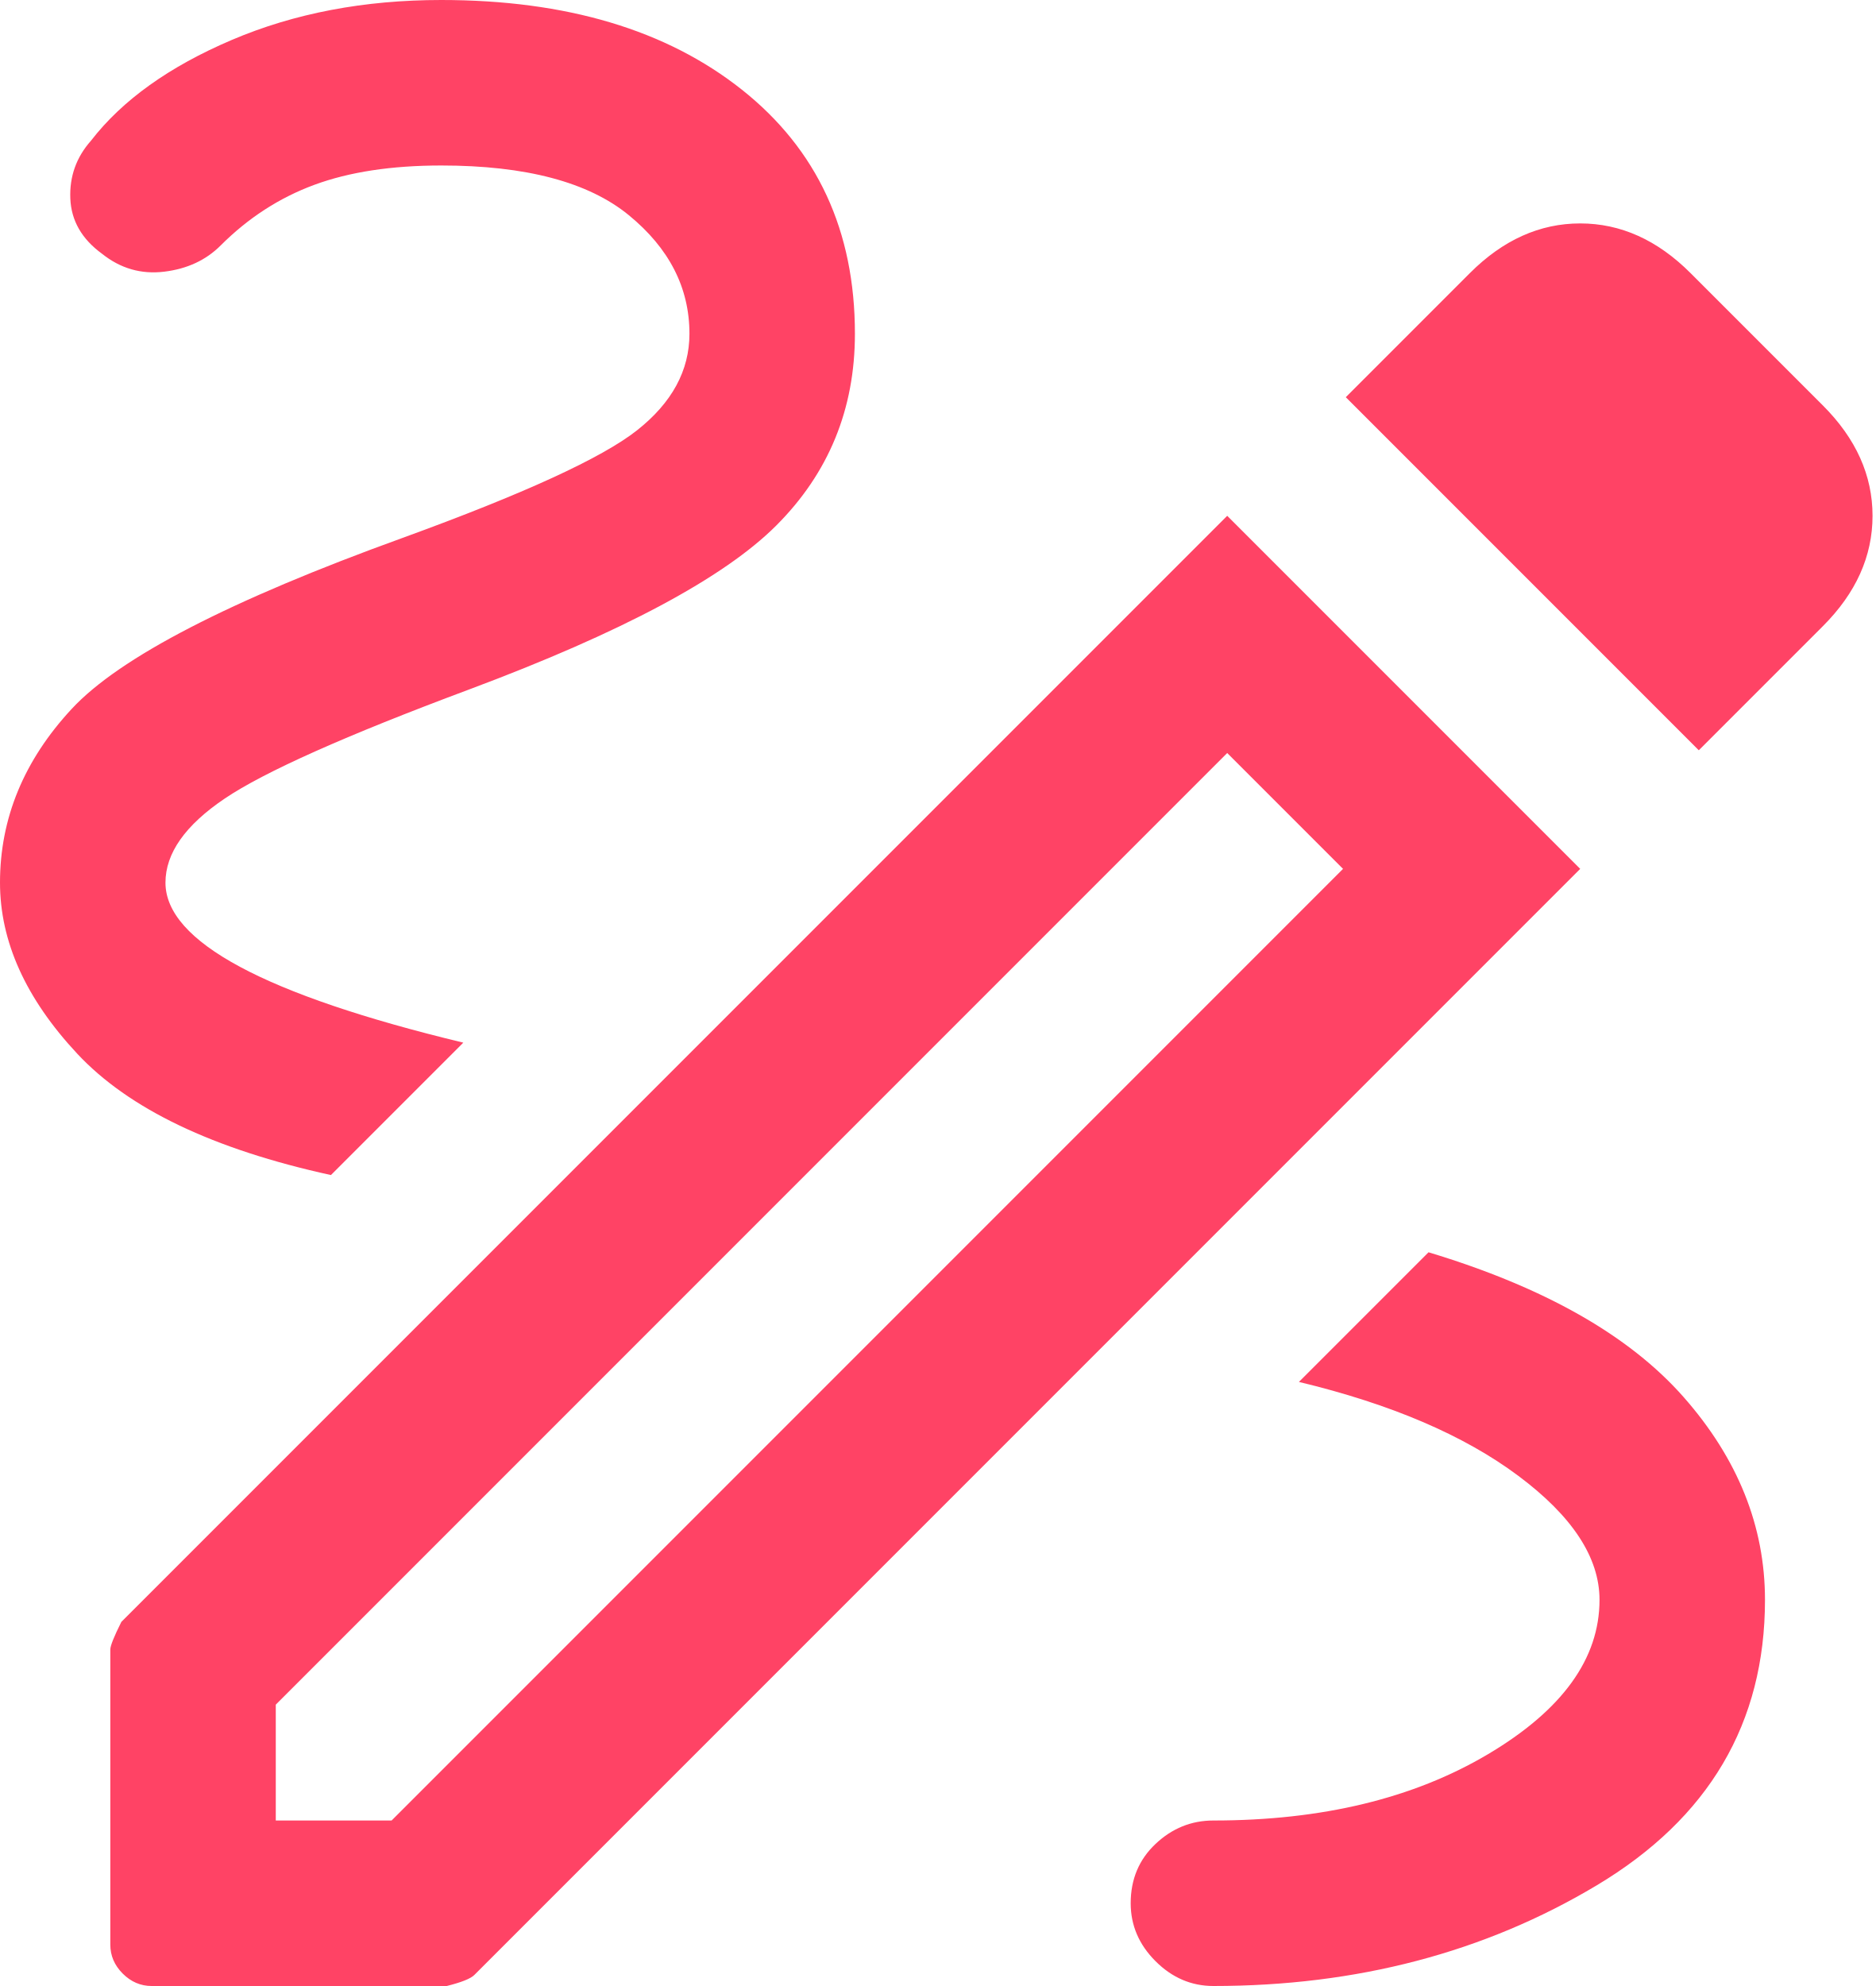
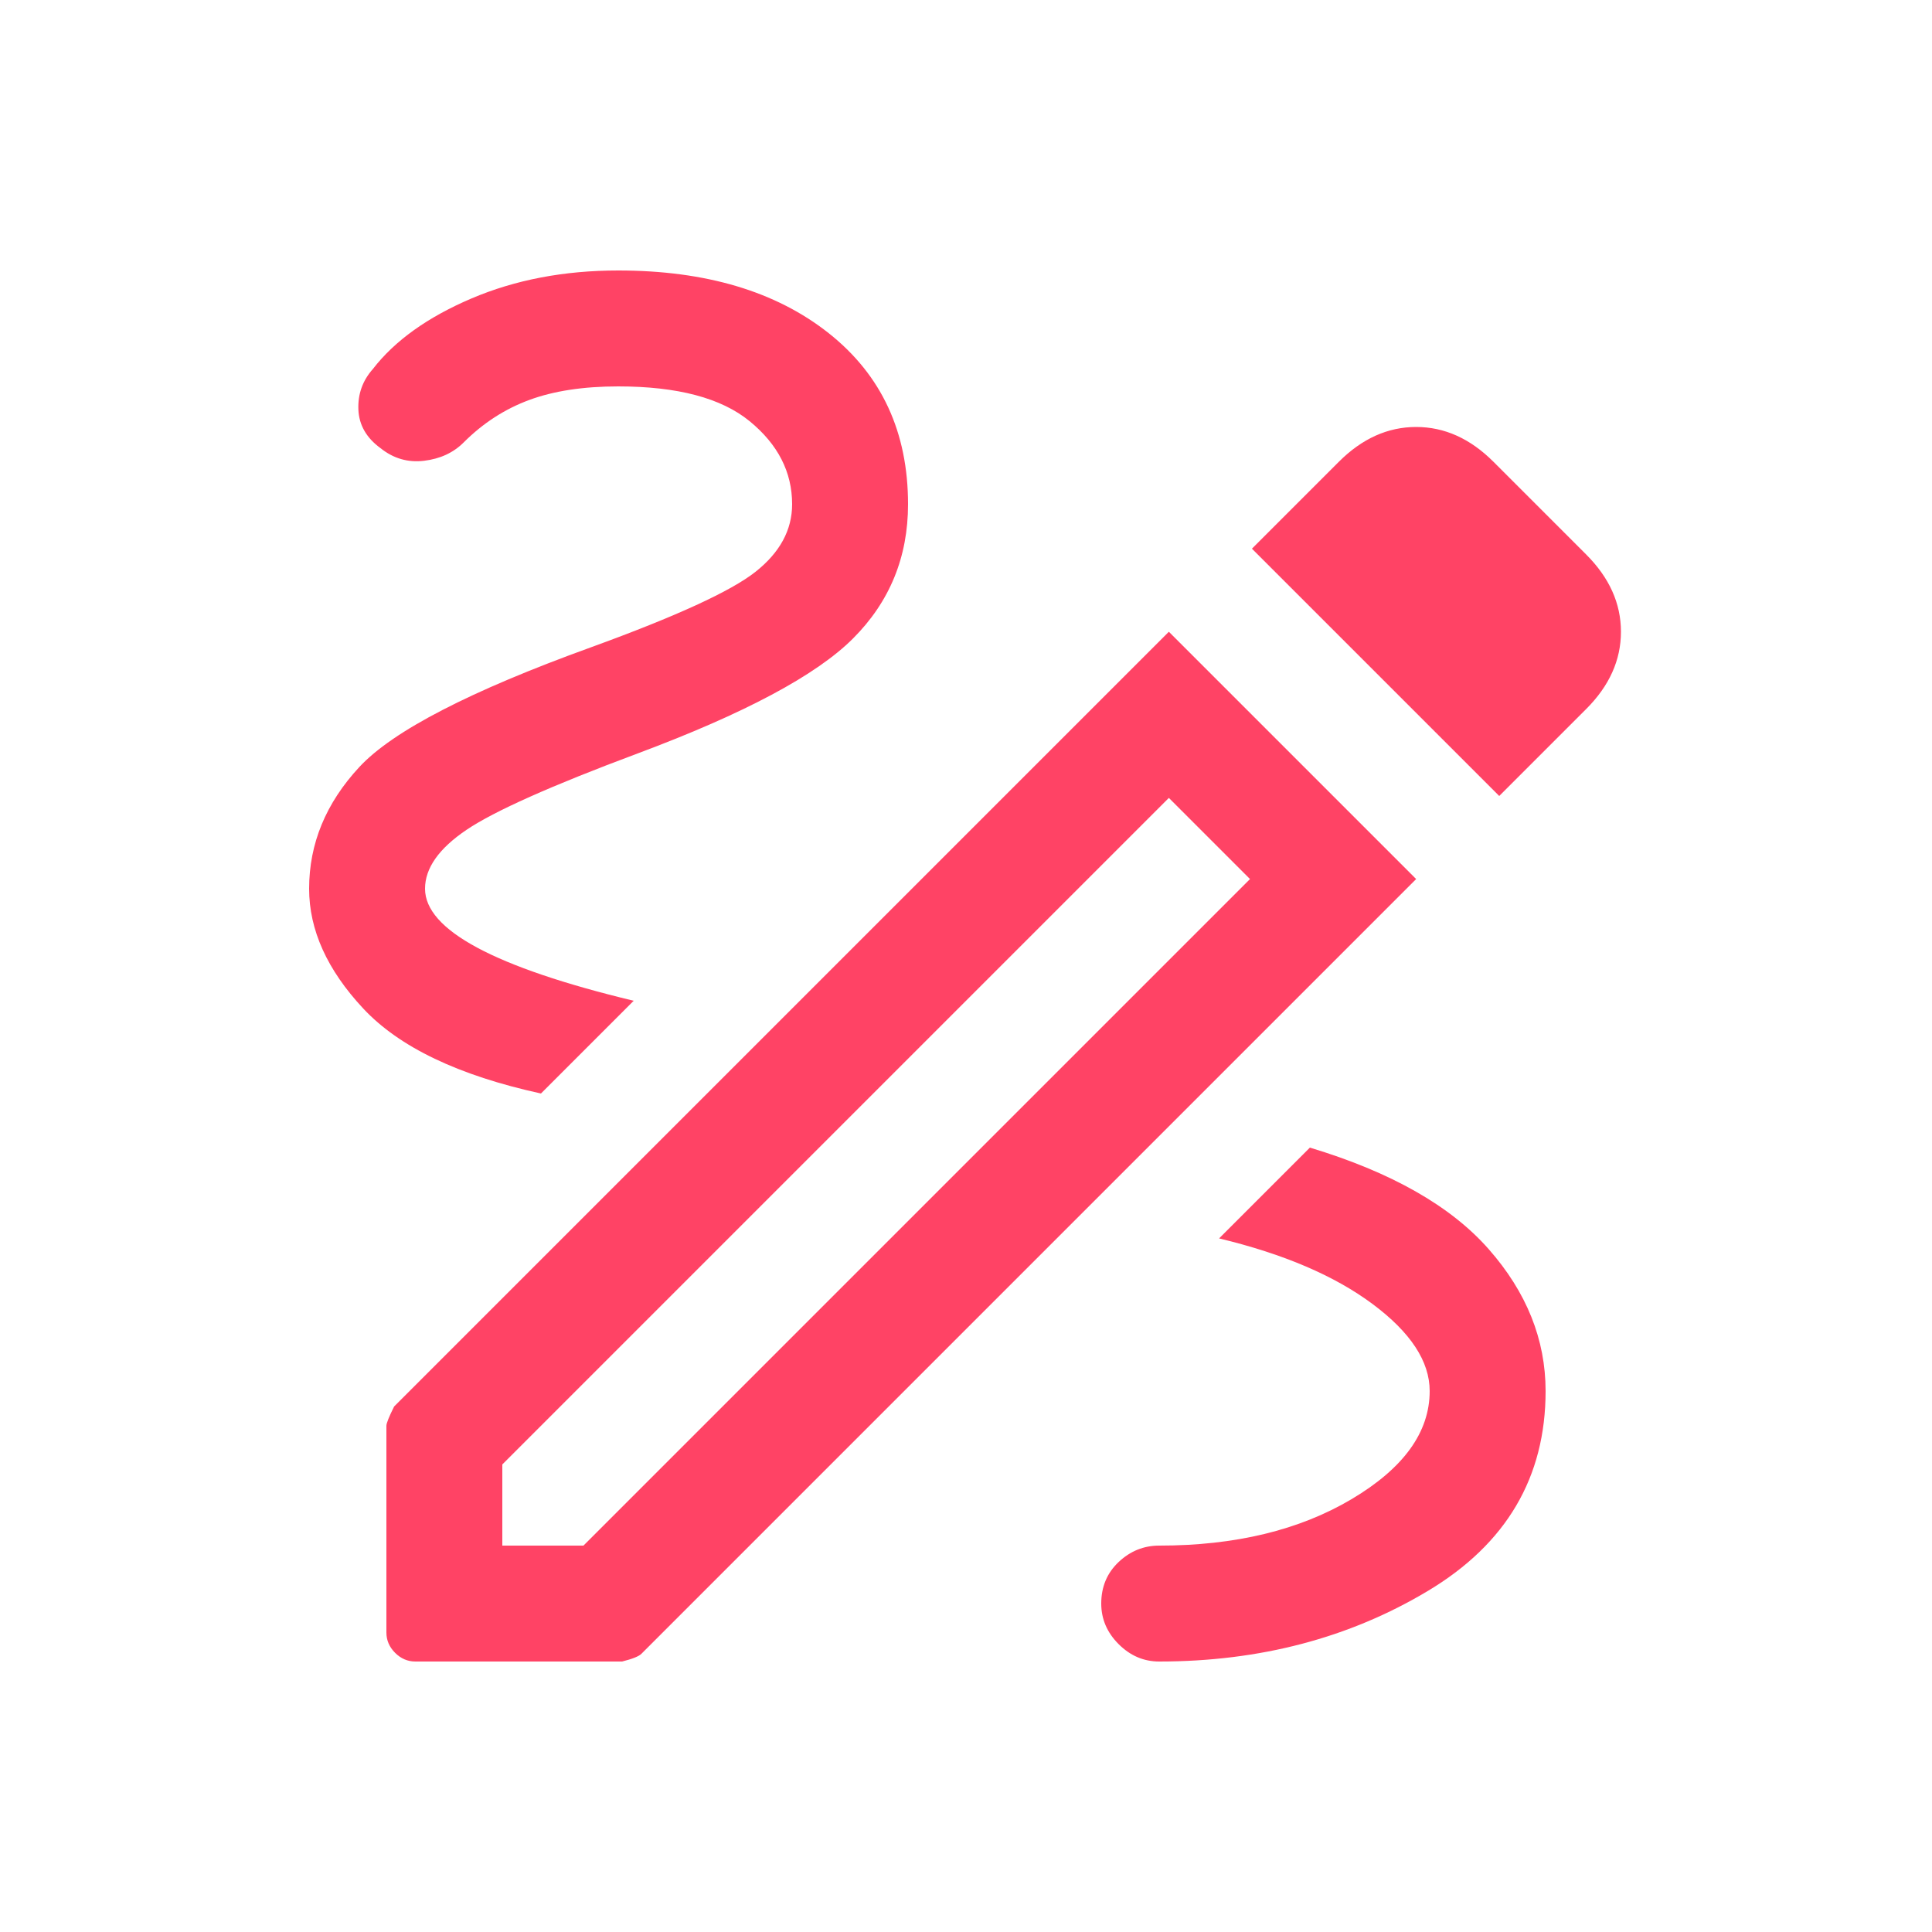
- <svg xmlns="http://www.w3.org/2000/svg" width="170" height="180" viewBox="0 0 170 180" fill="none">
-   <path d="M110 180C108 180 106.25 179.25 104.75 177.75C103.25 176.25 102.5 174.5 102.5 172.5C102.5 170.333 103.25 168.542 104.75 167.125C106.25 165.708 108 165 110 165C119.833 165 128.125 163 134.875 159C141.625 155 145 150.333 145 145C145 141.167 142.542 137.417 137.625 133.75C132.708 130.083 126.083 127.25 117.75 125.25L129.5 113.5C140 116.667 147.708 121.042 152.625 126.625C157.542 132.208 160 138.333 160 145C160 156.167 154.917 164.792 144.75 170.875C134.583 176.958 123 180 110 180ZM30 106.5C19.333 104.167 11.667 100.5 7 95.5C2.333 90.5 0 85.333 0 80C0 74.167 2.167 68.917 6.5 64.25C10.833 59.583 20.833 54.417 36.5 48.75C47.5 44.75 54.583 41.5 57.75 39C60.917 36.5 62.5 33.583 62.5 30.25C62.5 26.083 60.667 22.5 57 19.5C53.333 16.5 47.667 15 40 15C35.5 15 31.667 15.583 28.5 16.75C25.333 17.917 22.5 19.75 20 22.25C18.667 23.583 16.958 24.375 14.875 24.625C12.792 24.875 10.917 24.333 9.25 23C7.417 21.667 6.458 20 6.375 18C6.292 16 6.917 14.25 8.25 12.75C11.083 9.083 15.333 6.042 21 3.625C26.667 1.208 33 0 40 0C51.333 0 60.417 2.708 67.25 8.125C74.083 13.542 77.5 20.917 77.5 30.25C77.5 37.083 75.125 42.875 70.375 47.625C65.625 52.375 56.333 57.333 42.5 62.5C31.333 66.667 23.958 69.958 20.375 72.375C16.792 74.792 15 77.333 15 80C15 82.667 17.25 85.208 21.75 87.625C26.25 90.042 33 92.333 42 94.5L30 106.5ZM154 68L122 36L133.25 24.75C136.25 21.75 139.583 20.25 143.25 20.25C146.917 20.25 150.25 21.75 153.25 24.75L165.25 36.75C168.25 39.75 169.75 43.083 169.75 46.75C169.75 50.417 168.25 53.75 165.25 56.75L154 68ZM25 165H35.5L121.75 78.75L111.25 68.25L25 154.5V165ZM13.75 180C12.75 180 11.875 179.625 11.125 178.875C10.375 178.125 10 177.25 10 176.25V149.5C10 149.167 10.333 148.333 11 147L111.25 46.75L143.25 78.75L43 179C42.667 179.333 41.833 179.667 40.5 180H13.75Z" fill="#FF4365" />
+ <svg xmlns="http://www.w3.org/2000/svg" width="250" height="250" viewBox="0 0 250 250" fill="none">
+   <mask id="mask0_110_233" style="mask-type:alpha" maskUnits="userSpaceOnUse" x="0" y="0" width="250" height="250">
+     <rect width="250" height="250" fill="#C4C4C4" />
+   </mask>
+   <g mask="url(#mask0_110_233)">
+     <path d="M150 215C148 215 146.25 214.25 144.75 212.75C143.25 211.25 142.5 209.5 142.5 207.5C142.5 205.333 143.25 203.542 144.75 202.125C146.25 200.708 148 200 150 200C159.833 200 168.125 198 174.875 194C181.625 190 185 185.333 185 180C185 176.167 182.542 172.417 177.625 168.75C172.708 165.083 166.083 162.25 157.75 160.25L169.5 148.5C180 151.667 187.708 156.042 192.625 161.625C197.542 167.208 200 173.333 200 180C200 191.167 194.917 199.792 184.75 205.875C174.583 211.958 163 215 150 215ZM70 141.5C59.333 139.167 51.667 135.5 47 130.5C42.333 125.5 40 120.333 40 115C40 109.167 42.167 103.917 46.5 99.25C50.833 94.583 60.833 89.417 76.5 83.75C87.5 79.75 94.583 76.5 97.75 74C100.917 71.5 102.5 68.583 102.5 65.25C102.5 61.083 100.667 57.5 97 54.5C93.333 51.5 87.667 50 80 50C75.5 50 71.667 50.583 68.5 51.75C65.333 52.917 62.5 54.75 60 57.25C58.667 58.583 56.958 59.375 54.875 59.625C52.792 59.875 50.917 59.333 49.25 58C47.417 56.667 46.458 55 46.375 53C46.292 51 46.917 49.25 48.25 47.75C51.083 44.083 55.333 41.042 61 38.625C66.667 36.208 73 35 80 35C91.333 35 100.417 37.708 107.25 43.125C114.083 48.542 117.5 55.917 117.5 65.25C117.5 72.083 115.125 77.875 110.375 82.625C105.625 87.375 96.333 92.333 82.5 97.5C71.333 101.667 63.958 104.958 60.375 107.375C56.792 109.792 55 112.333 55 115C55 117.667 57.25 120.208 61.75 122.625C66.25 125.042 73 127.333 82 129.5L70 141.5ZM194 103L162 71L173.25 59.75C176.25 56.75 179.583 55.25 183.25 55.25C186.917 55.25 190.25 56.75 193.25 59.75L205.25 71.75C208.25 74.75 209.75 78.083 209.75 81.75C209.75 85.417 208.25 88.75 205.25 91.75L194 103ZM65 200H75.5L161.75 113.75L151.25 103.25L65 189.5V200ZM53.75 215C52.75 215 51.875 214.625 51.125 213.875C50.375 213.125 50 212.25 50 211.25V184.5C50 184.167 50.333 183.333 51 182L151.25 81.75L183.25 113.75L83 214C82.667 214.333 81.833 214.667 80.5 215H53.75Z" fill="#FF4365" />
+   </g>
</svg>
